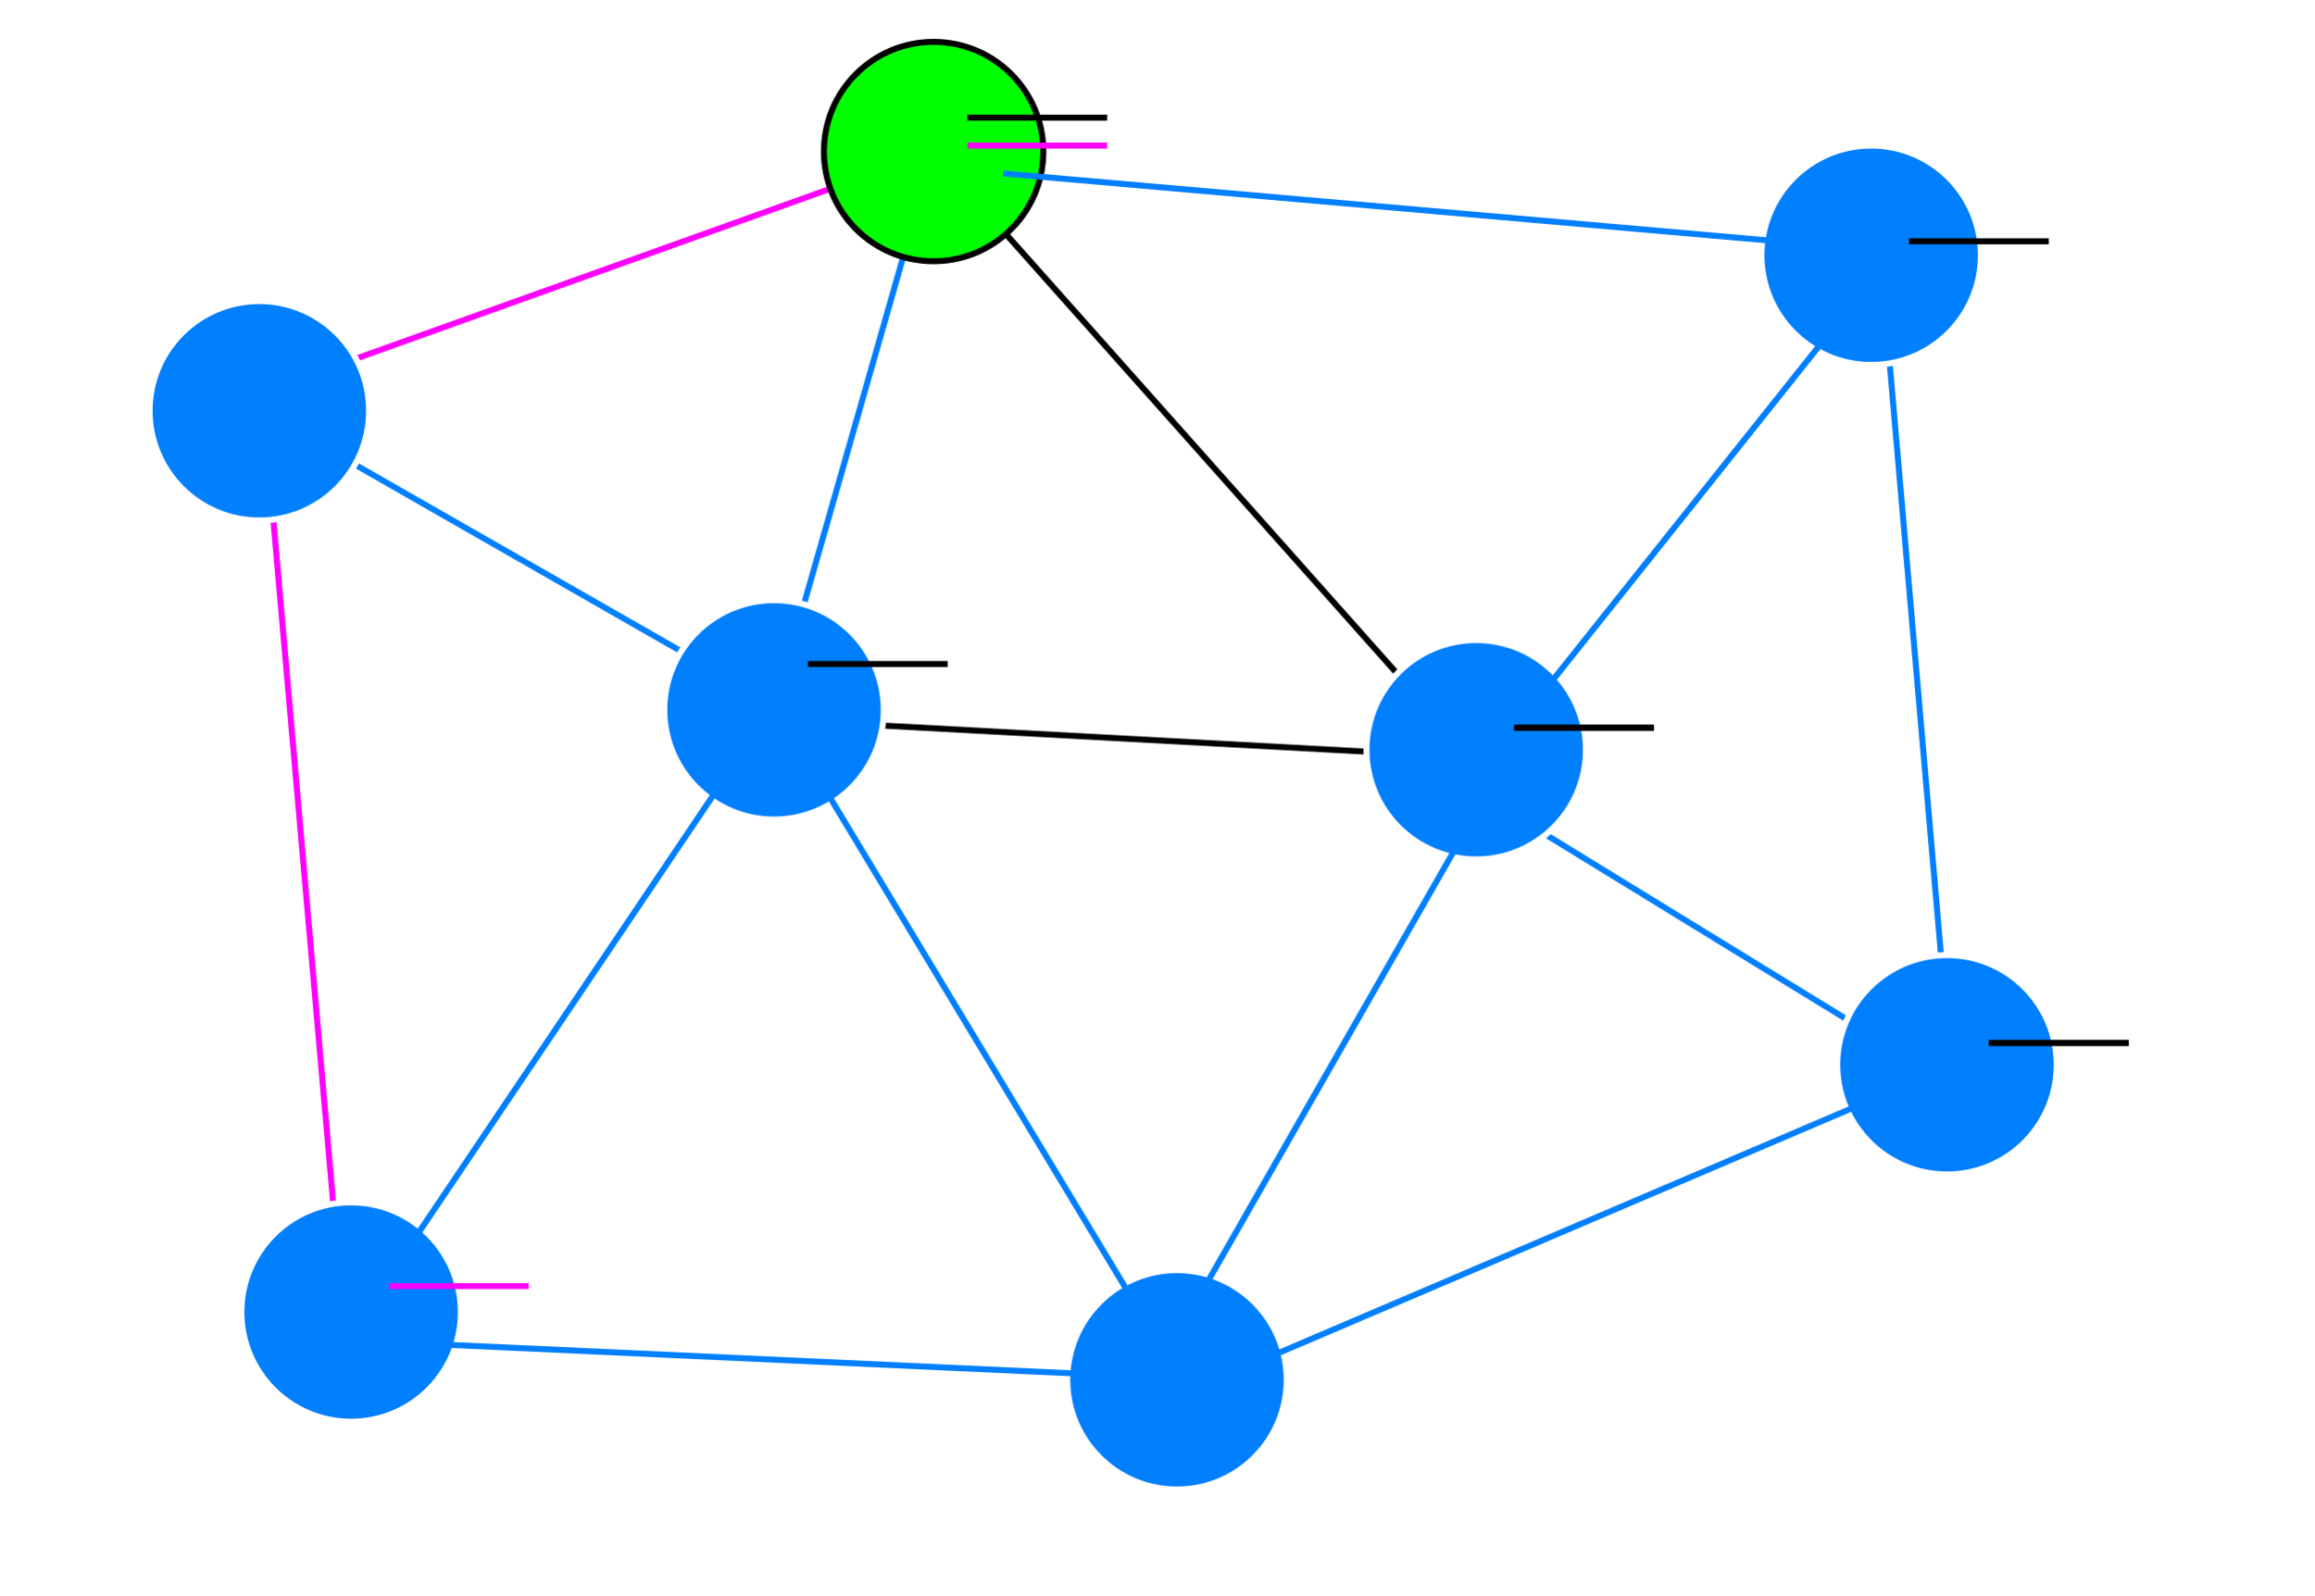
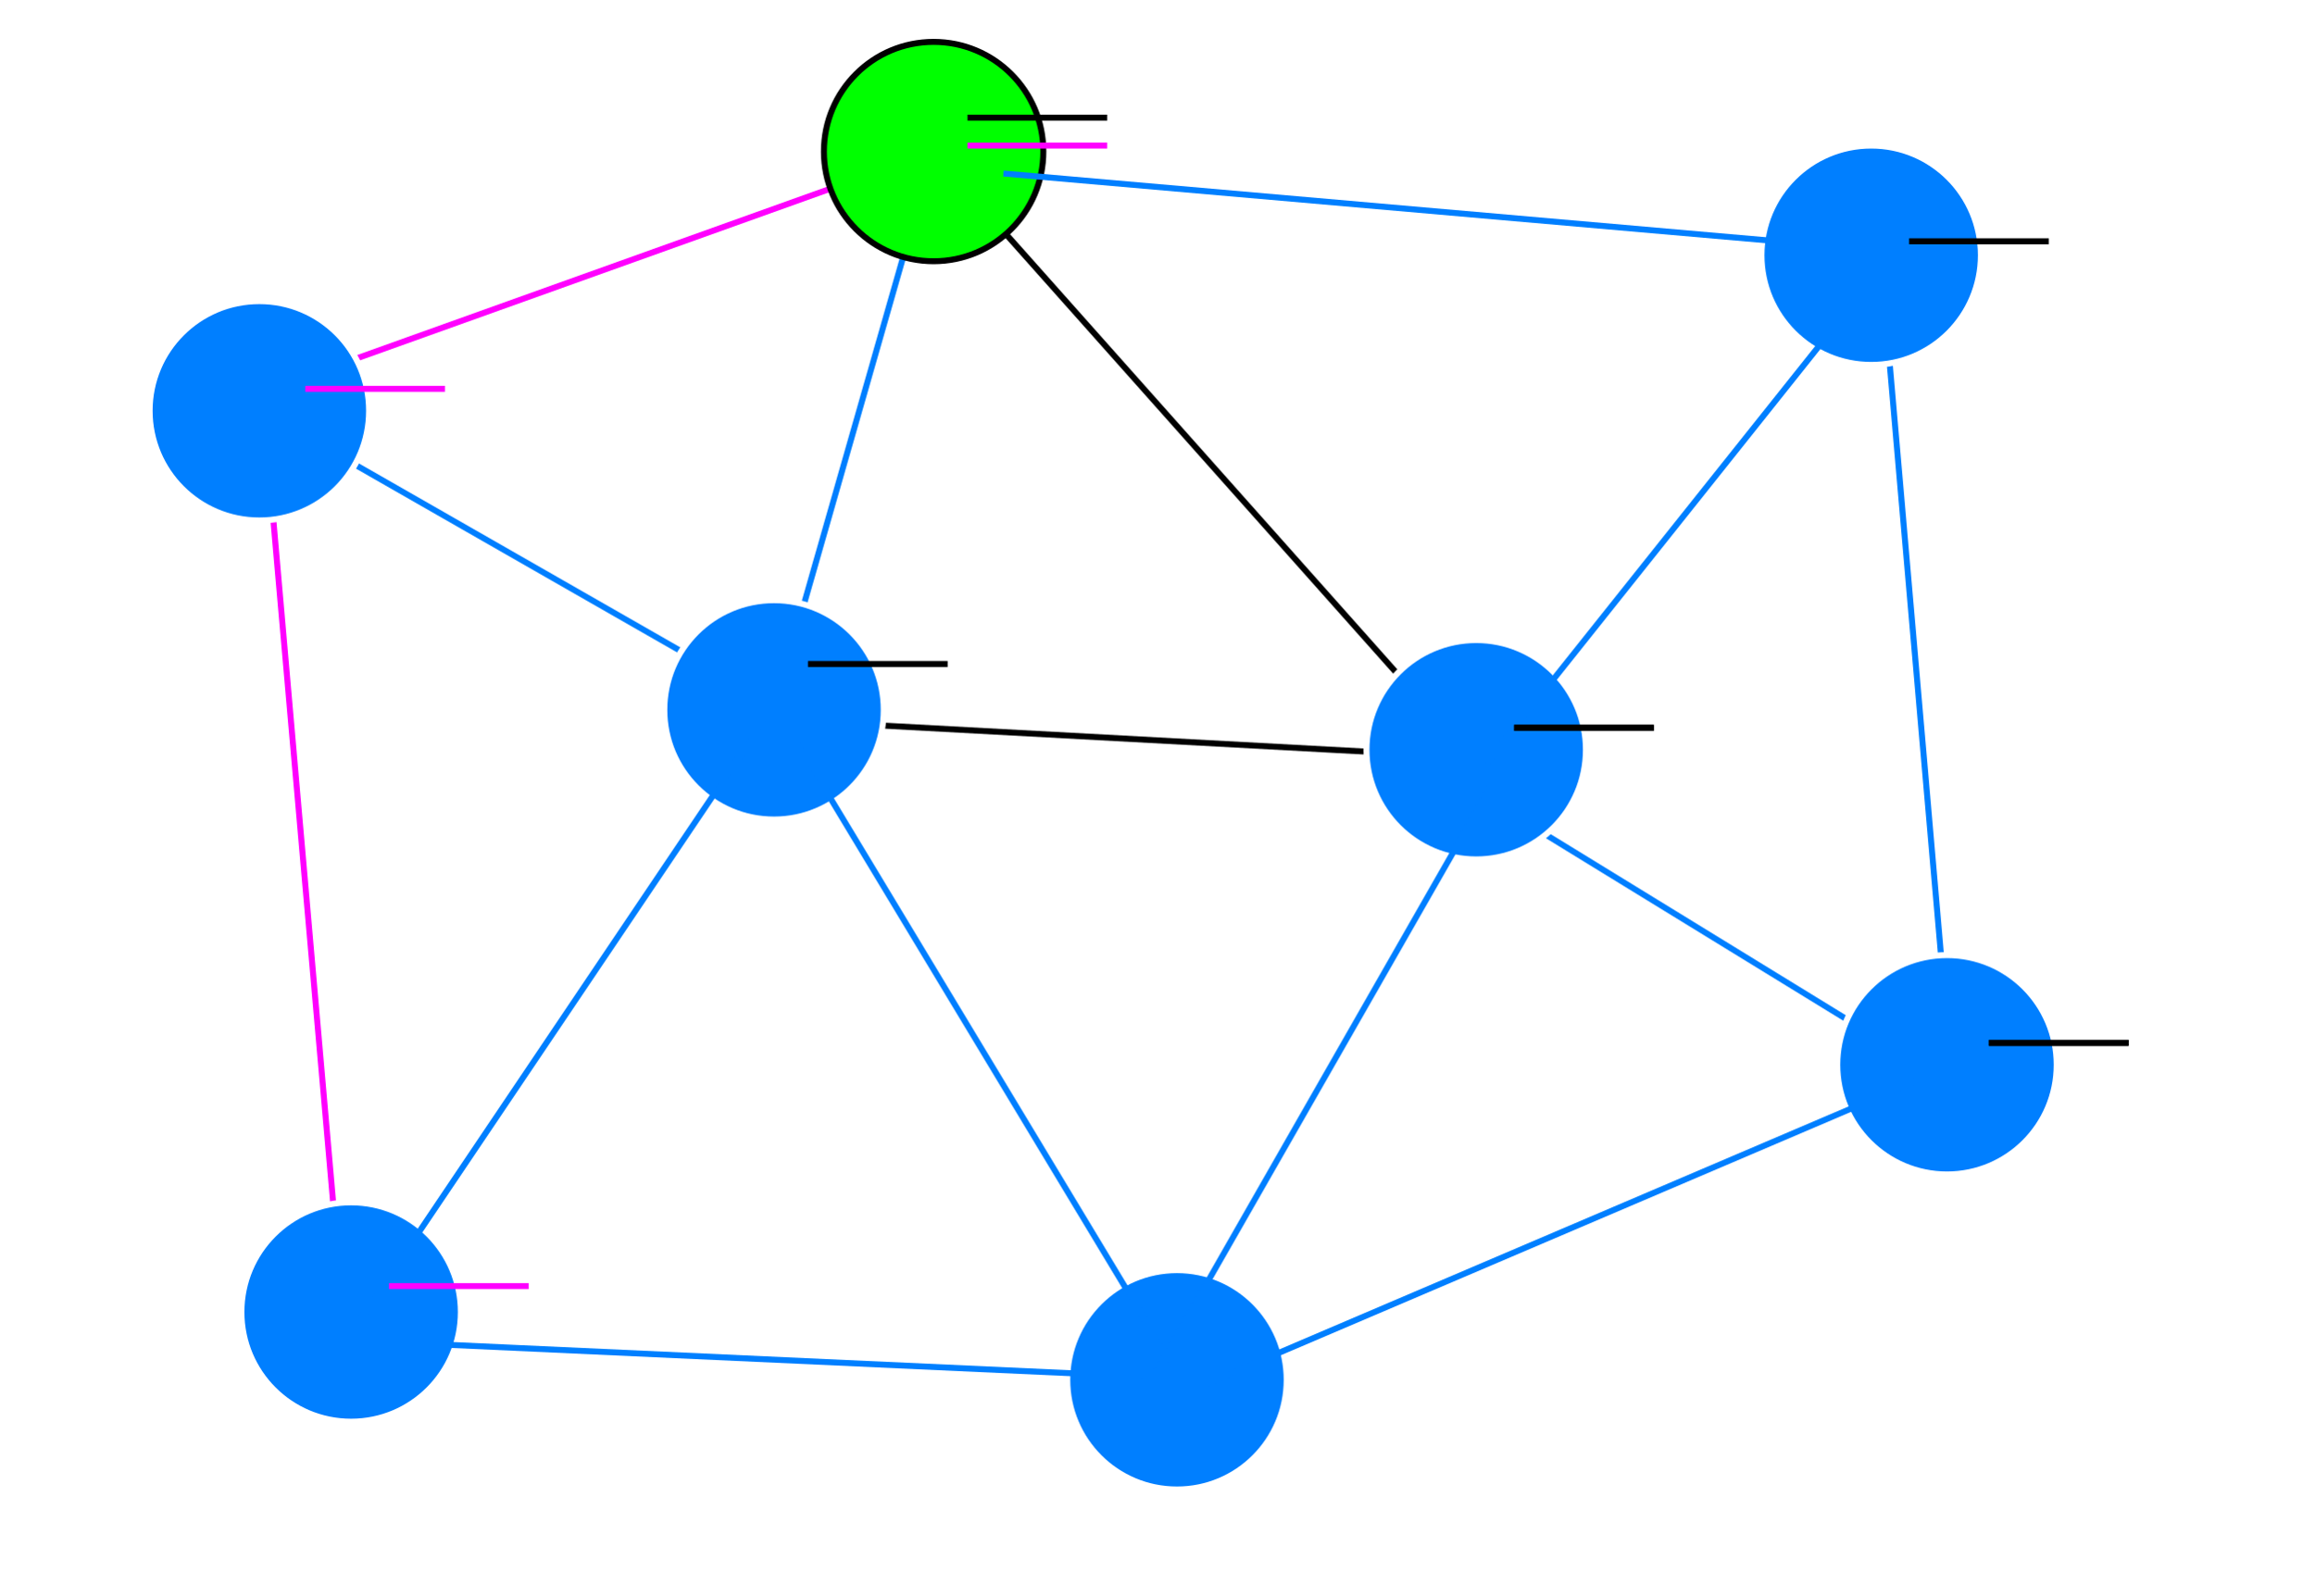
<svg xmlns="http://www.w3.org/2000/svg" width="580" height="400">
  <g>
-     <rect fill="#fff" id="canvas_background" height="402" width="582" y="-1" x="-1" />
-     <g display="none" id="canvasGrid">
-       <rect fill="url(#gridpattern)" stroke-width="0" y="0" x="0" height="100%" width="100%" id="svg_2" />
+     <rect x="-1" y="-1" width="582" height="402" id="canvas_background" fill="#fff" />
+     <g id="canvasGrid" display="none">
+       <rect id="svg_2" width="100%" height="100%" x="0" y="0" stroke-width="0" fill="url(#gridpattern)" />
    </g>
  </g>
  <g>
-     <line stroke-linecap="null" stroke-linejoin="null" id="svg_31" y2="172.5" x2="195.5" y1="46.5" x1="231.5" stroke-width="1.5" stroke="#007fff" fill="none" />
-     <line stroke-linecap="null" stroke-linejoin="null" id="svg_43" y2="324.5" x2="85.5" y1="107.5" x1="66.5" stroke-width="1.5" stroke="#ff00ff" fill="none" />
-     <line stroke-linecap="null" stroke-linejoin="null" id="svg_30" y2="177.5" x2="195.5" y1="110.5" x1="78.5" stroke-width="1.5" stroke="#007fff" fill="none" />
-     <line stroke-linecap="null" stroke-linejoin="null" id="svg_32" y2="37.5" x2="235.5" y1="99.5" x1="62.5" stroke-width="1.5" stroke="#ff00ff" fill="none" />
-     <line stroke-linecap="null" stroke-linejoin="null" id="svg_34" y2="189.5" x2="368.5" y1="44.5" x1="239.5" stroke-width="1.5" stroke="#000000" fill="none" />
-     <line stroke-linecap="null" stroke-linejoin="null" id="svg_37" y2="189.5" x2="361.5" y1="180.5" x1="194.5" stroke-width="1.5" stroke="#000000" fill="none" />
-     <line stroke-linecap="null" stroke-linejoin="null" id="svg_39" y2="269.5" x2="485.5" y1="199.5" x1="371.5" stroke-width="1.5" stroke="#007fff" fill="none" />
-     <line stroke-linecap="null" stroke-linejoin="null" id="svg_38" y2="262.5" x2="488.5" y1="66.5" x1="471.5" stroke-width="1.5" stroke="#007fff" fill="none" />
-     <ellipse ry="27.5" rx="27.5" id="svg_1" cy="103" cx="65" stroke-width="1.5" stroke="#fff" fill="#007fff" />
-     <ellipse ry="27.5" rx="27.5" id="svg_6" cy="38" cx="234" stroke-width="1.5" stroke="#000000" fill="#00ff00" />
-     <ellipse ry="27.5" rx="27.5" id="svg_7" cy="178" cx="194" stroke-width="1.5" stroke="#fff" fill="#007fff" />
-     <ellipse ry="27.5" rx="27.5" id="svg_8" cy="329" cx="88" stroke-width="1.5" stroke="#fff" fill="#007fff" />
-     <ellipse ry="27.5" rx="27.5" id="svg_25" cy="64" cx="469" stroke-width="1.5" stroke="#fff" fill="#007fff" />
-     <ellipse ry="27.5" rx="27.5" id="svg_26" cy="188" cx="370" stroke-width="1.5" stroke="#fff" fill="#007fff" />
-     <ellipse ry="27.5" rx="27.5" id="svg_27" cy="346" cx="295" stroke-width="1.5" stroke="#fff" fill="#007fff" />
-     <ellipse ry="27.5" rx="27.5" id="svg_28" cy="267" cx="488" stroke-width="1.5" stroke="#fff" fill="#007fff" />
-     <line stroke-linecap="null" stroke-linejoin="null" id="svg_33" y2="62.5" x2="468.5" y1="43.5" x1="251.5" stroke-width="1.5" stroke="#007fff" fill="none" />
-     <line stroke-linecap="null" stroke-linejoin="null" id="svg_35" y2="191.5" x2="372.5" y1="73.5" x1="466.5" stroke-width="1.5" stroke="#007fff" fill="none" />
-     <line stroke-linecap="null" stroke-linejoin="null" id="svg_36" y2="344.5" x2="289.5" y1="197.5" x1="373.5" stroke-width="1.5" stroke="#007fff" fill="none" />
-     <line stroke-linecap="null" stroke-linejoin="null" id="svg_40" y2="270.5" x2="481.5" y1="349.5" x1="296.5" stroke-width="1.5" stroke="#007fff" fill="none" />
-     <line stroke-linecap="null" stroke-linejoin="null" id="svg_44" y2="330.5" x2="90.5" y1="180.5" x1="191.5" stroke-width="1.5" stroke="#007fff" fill="none" />
-     <line stroke-linecap="null" stroke-linejoin="null" id="svg_45" y2="336.5" x2="96.5" y1="345.5" x1="293.5" stroke-width="1.5" stroke="#007fff" fill="none" />
-     <line stroke-linecap="null" stroke-linejoin="null" id="svg_46" y2="182.5" x2="197.5" y1="343.5" x1="294.5" stroke-width="1.5" stroke="#007fff" fill="none" />
-     <line fill="none" stroke="#000000" stroke-width="1.5" x1="498.5" y1="261.5" x2="533.514" y2="261.5" id="svg_13" stroke-linejoin="null" stroke-linecap="null" />
-     <line fill="none" stroke-width="1.5" x1="498.5" y1="261.5" x2="533.514" y2="261.5" id="svg_14" stroke-linejoin="null" stroke-linecap="null" stroke="#000000" />
-     <line fill="none" stroke="#000000" stroke-width="1.5" x1="478.5" y1="60.5" x2="513.514" y2="60.5" id="svg_15" stroke-linejoin="null" stroke-linecap="null" />
-     <line fill="none" stroke="#000000" stroke-width="1.5" x1="379.5" y1="182.5" x2="414.514" y2="182.5" id="svg_16" stroke-linejoin="null" stroke-linecap="null" />
-     <line fill="none" stroke="#000000" stroke-width="1.5" x1="242.5" y1="29.5" x2="277.514" y2="29.5" id="svg_5" stroke-linejoin="null" stroke-linecap="null" />
-     <line fill="none" stroke="#000000" stroke-width="1.5" x1="379.5" y1="182.5" x2="414.514" y2="182.5" id="svg_9" stroke-linejoin="null" stroke-linecap="null" />
-     <line fill="none" stroke="#000000" stroke-width="1.5" x1="202.5" y1="166.5" x2="237.514" y2="166.5" id="svg_10" stroke-linejoin="null" stroke-linecap="null" />
-     <line fill="none" stroke="#ff00ff" stroke-width="1.5" x1="242.5" y1="36.5" x2="277.514" y2="36.5" id="svg_11" stroke-linejoin="null" stroke-linecap="null" />
-     <line fill="none" stroke="#ff00ff" stroke-width="1.5" x1="97.5" y1="322.5" x2="132.514" y2="322.5" id="svg_12" stroke-linejoin="null" stroke-linecap="null" />
+     <line fill="none" stroke="#007fff" stroke-width="1.5" x1="231.5" y1="46.5" x2="195.5" y2="172.5" id="svg_31" stroke-linejoin="null" stroke-linecap="null" />
+     <line fill="none" stroke="#ff00ff" stroke-width="1.5" x1="66.5" y1="107.5" x2="85.5" y2="324.5" id="svg_43" stroke-linejoin="null" stroke-linecap="null" />
+     <line fill="none" stroke="#007fff" stroke-width="1.5" x1="78.5" y1="110.5" x2="195.5" y2="177.5" id="svg_30" stroke-linejoin="null" stroke-linecap="null" />
+     <line fill="none" stroke="#ff00ff" stroke-width="1.5" x1="62.5" y1="99.5" x2="235.5" y2="37.5" id="svg_32" stroke-linejoin="null" stroke-linecap="null" />
+     <line fill="none" stroke="#000000" stroke-width="1.5" x1="239.5" y1="44.5" x2="368.5" y2="189.5" id="svg_34" stroke-linejoin="null" stroke-linecap="null" />
+     <line fill="none" stroke="#000000" stroke-width="1.5" x1="194.5" y1="180.5" x2="361.5" y2="189.5" id="svg_37" stroke-linejoin="null" stroke-linecap="null" />
+     <line fill="none" stroke="#007fff" stroke-width="1.5" x1="371.5" y1="199.5" x2="485.5" y2="269.5" id="svg_39" stroke-linejoin="null" stroke-linecap="null" />
+     <line fill="none" stroke="#007fff" stroke-width="1.5" x1="471.5" y1="66.5" x2="488.5" y2="262.5" id="svg_38" stroke-linejoin="null" stroke-linecap="null" />
+     <ellipse fill="#007fff" stroke="#fff" stroke-width="1.5" cx="65" cy="103" id="svg_1" rx="27.5" ry="27.5" />
+     <ellipse fill="#00ff00" stroke="#000000" stroke-width="1.5" cx="234" cy="38" id="svg_6" rx="27.5" ry="27.5" />
+     <ellipse fill="#007fff" stroke="#fff" stroke-width="1.5" cx="194" cy="178" id="svg_7" rx="27.5" ry="27.5" />
+     <ellipse fill="#007fff" stroke="#fff" stroke-width="1.5" cx="88" cy="329" id="svg_8" rx="27.5" ry="27.5" />
+     <ellipse fill="#007fff" stroke="#fff" stroke-width="1.5" cx="469" cy="64" id="svg_25" rx="27.5" ry="27.5" />
+     <ellipse fill="#007fff" stroke="#fff" stroke-width="1.5" cx="370" cy="188" id="svg_26" rx="27.5" ry="27.5" />
+     <ellipse fill="#007fff" stroke="#fff" stroke-width="1.5" cx="295" cy="346" id="svg_27" rx="27.5" ry="27.5" />
+     <ellipse fill="#007fff" stroke="#fff" stroke-width="1.5" cx="488" cy="267" id="svg_28" rx="27.5" ry="27.5" />
+     <line fill="none" stroke="#007fff" stroke-width="1.5" x1="251.5" y1="43.5" x2="468.5" y2="62.5" id="svg_33" stroke-linejoin="null" stroke-linecap="null" />
+     <line fill="none" stroke="#007fff" stroke-width="1.5" x1="466.5" y1="73.5" x2="372.5" y2="191.5" id="svg_35" stroke-linejoin="null" stroke-linecap="null" />
+     <line fill="none" stroke="#007fff" stroke-width="1.5" x1="373.5" y1="197.5" x2="289.5" y2="344.5" id="svg_36" stroke-linejoin="null" stroke-linecap="null" />
+     <line fill="none" stroke="#007fff" stroke-width="1.5" x1="296.5" y1="349.5" x2="481.5" y2="270.5" id="svg_40" stroke-linejoin="null" stroke-linecap="null" />
+     <line fill="none" stroke="#007fff" stroke-width="1.5" x1="191.5" y1="180.5" x2="90.5" y2="330.5" id="svg_44" stroke-linejoin="null" stroke-linecap="null" />
+     <line fill="none" stroke="#007fff" stroke-width="1.5" x1="293.5" y1="345.5" x2="96.5" y2="336.5" id="svg_45" stroke-linejoin="null" stroke-linecap="null" />
+     <line fill="none" stroke="#007fff" stroke-width="1.5" x1="294.5" y1="343.5" x2="197.5" y2="182.5" id="svg_46" stroke-linejoin="null" stroke-linecap="null" />
+     <line stroke-linecap="null" stroke-linejoin="null" id="svg_13" y2="261.5" x2="533.514" y1="261.5" x1="498.5" stroke-width="1.5" stroke="#000000" fill="none" />
+     <line stroke="#000000" stroke-linecap="null" stroke-linejoin="null" id="svg_14" y2="261.5" x2="533.514" y1="261.5" x1="498.5" stroke-width="1.5" fill="none" />
+     <line stroke-linecap="null" stroke-linejoin="null" id="svg_15" y2="60.5" x2="513.514" y1="60.5" x1="478.5" stroke-width="1.5" stroke="#000000" fill="none" />
+     <line stroke-linecap="null" stroke-linejoin="null" id="svg_16" y2="182.5" x2="414.514" y1="182.5" x1="379.5" stroke-width="1.5" stroke="#000000" fill="none" />
+     <line stroke-linecap="null" stroke-linejoin="null" id="svg_5" y2="29.5" x2="277.514" y1="29.5" x1="242.5" stroke-width="1.5" stroke="#000000" fill="none" />
+     <line stroke-linecap="null" stroke-linejoin="null" id="svg_9" y2="182.5" x2="414.514" y1="182.5" x1="379.5" stroke-width="1.5" stroke="#000000" fill="none" />
+     <line stroke-linecap="null" stroke-linejoin="null" id="svg_10" y2="166.5" x2="237.514" y1="166.5" x1="202.5" stroke-width="1.5" stroke="#000000" fill="none" />
+     <line stroke-linecap="null" stroke-linejoin="null" id="svg_11" y2="36.5" x2="277.514" y1="36.5" x1="242.5" stroke-width="1.5" stroke="#ff00ff" fill="none" />
+     <line stroke-linecap="null" stroke-linejoin="null" id="svg_12" y2="322.5" x2="132.514" y1="322.5" x1="97.5" stroke-width="1.5" stroke="#ff00ff" fill="none" />
+     <line stroke-linecap="null" stroke-linejoin="null" id="svg_3" y2="97.5" x2="111.514" y1="97.5" x1="76.5" stroke-width="1.5" stroke="#ff00ff" fill="none" />
  </g>
</svg>
